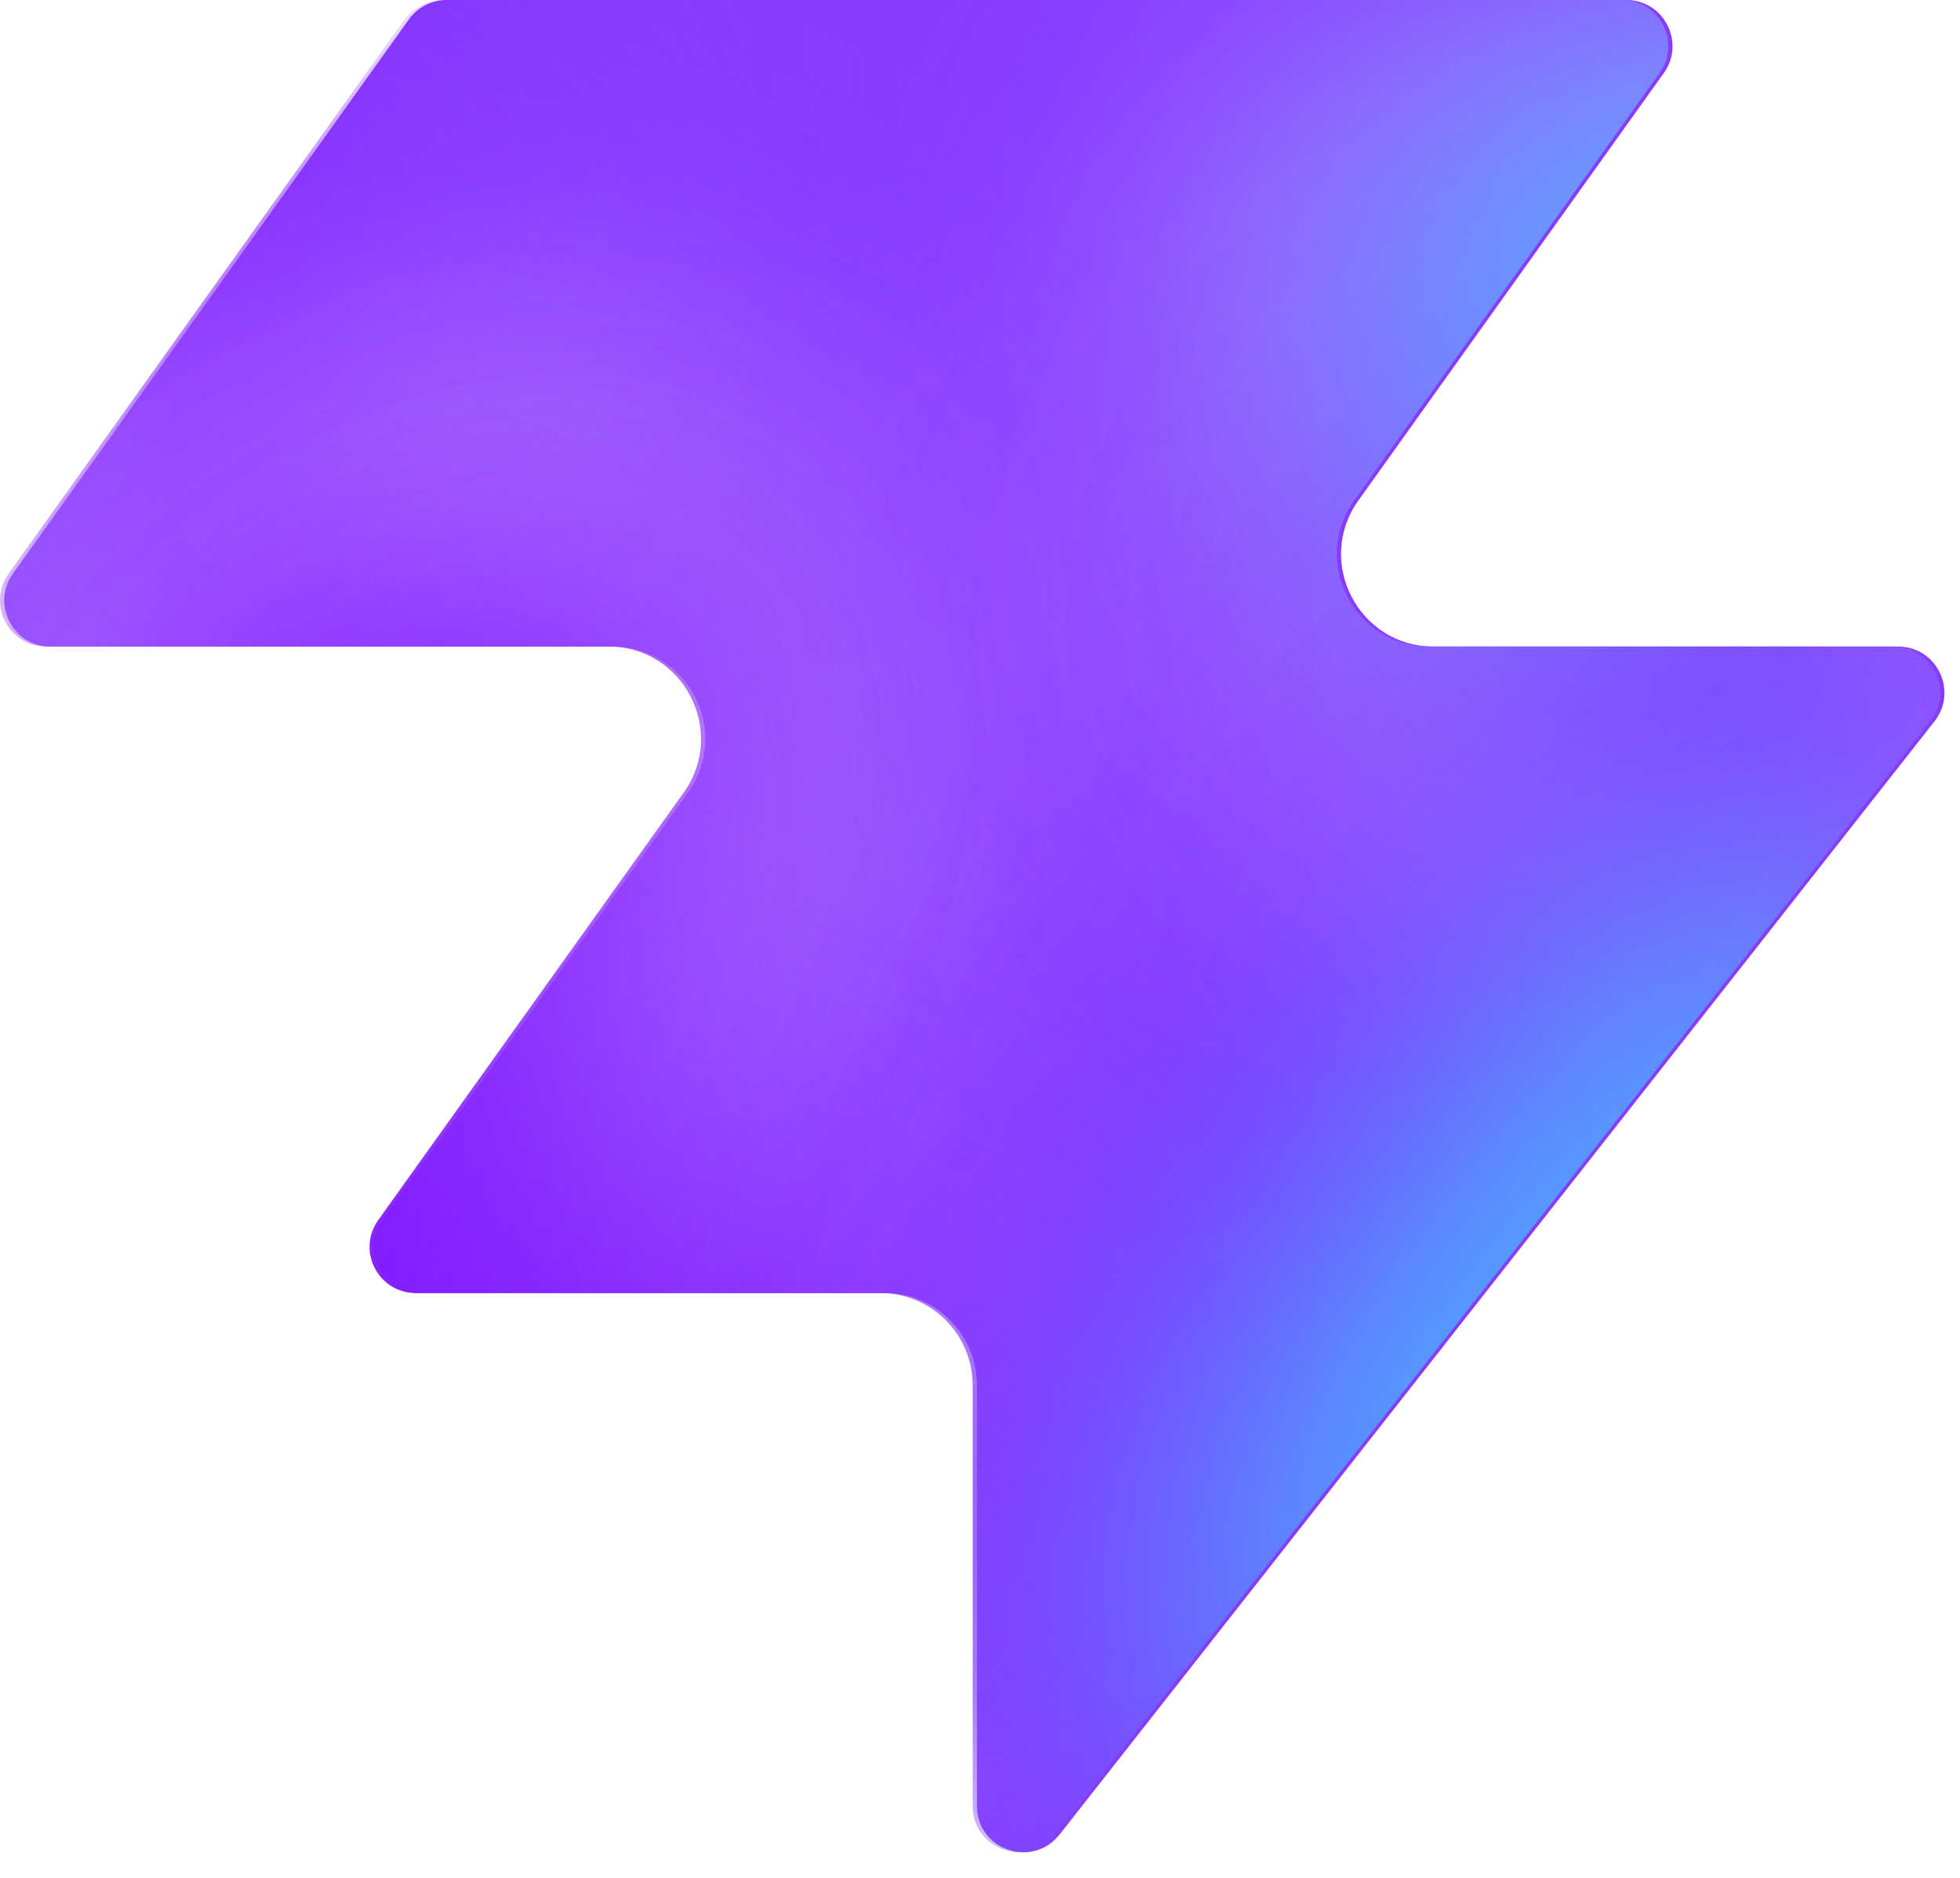
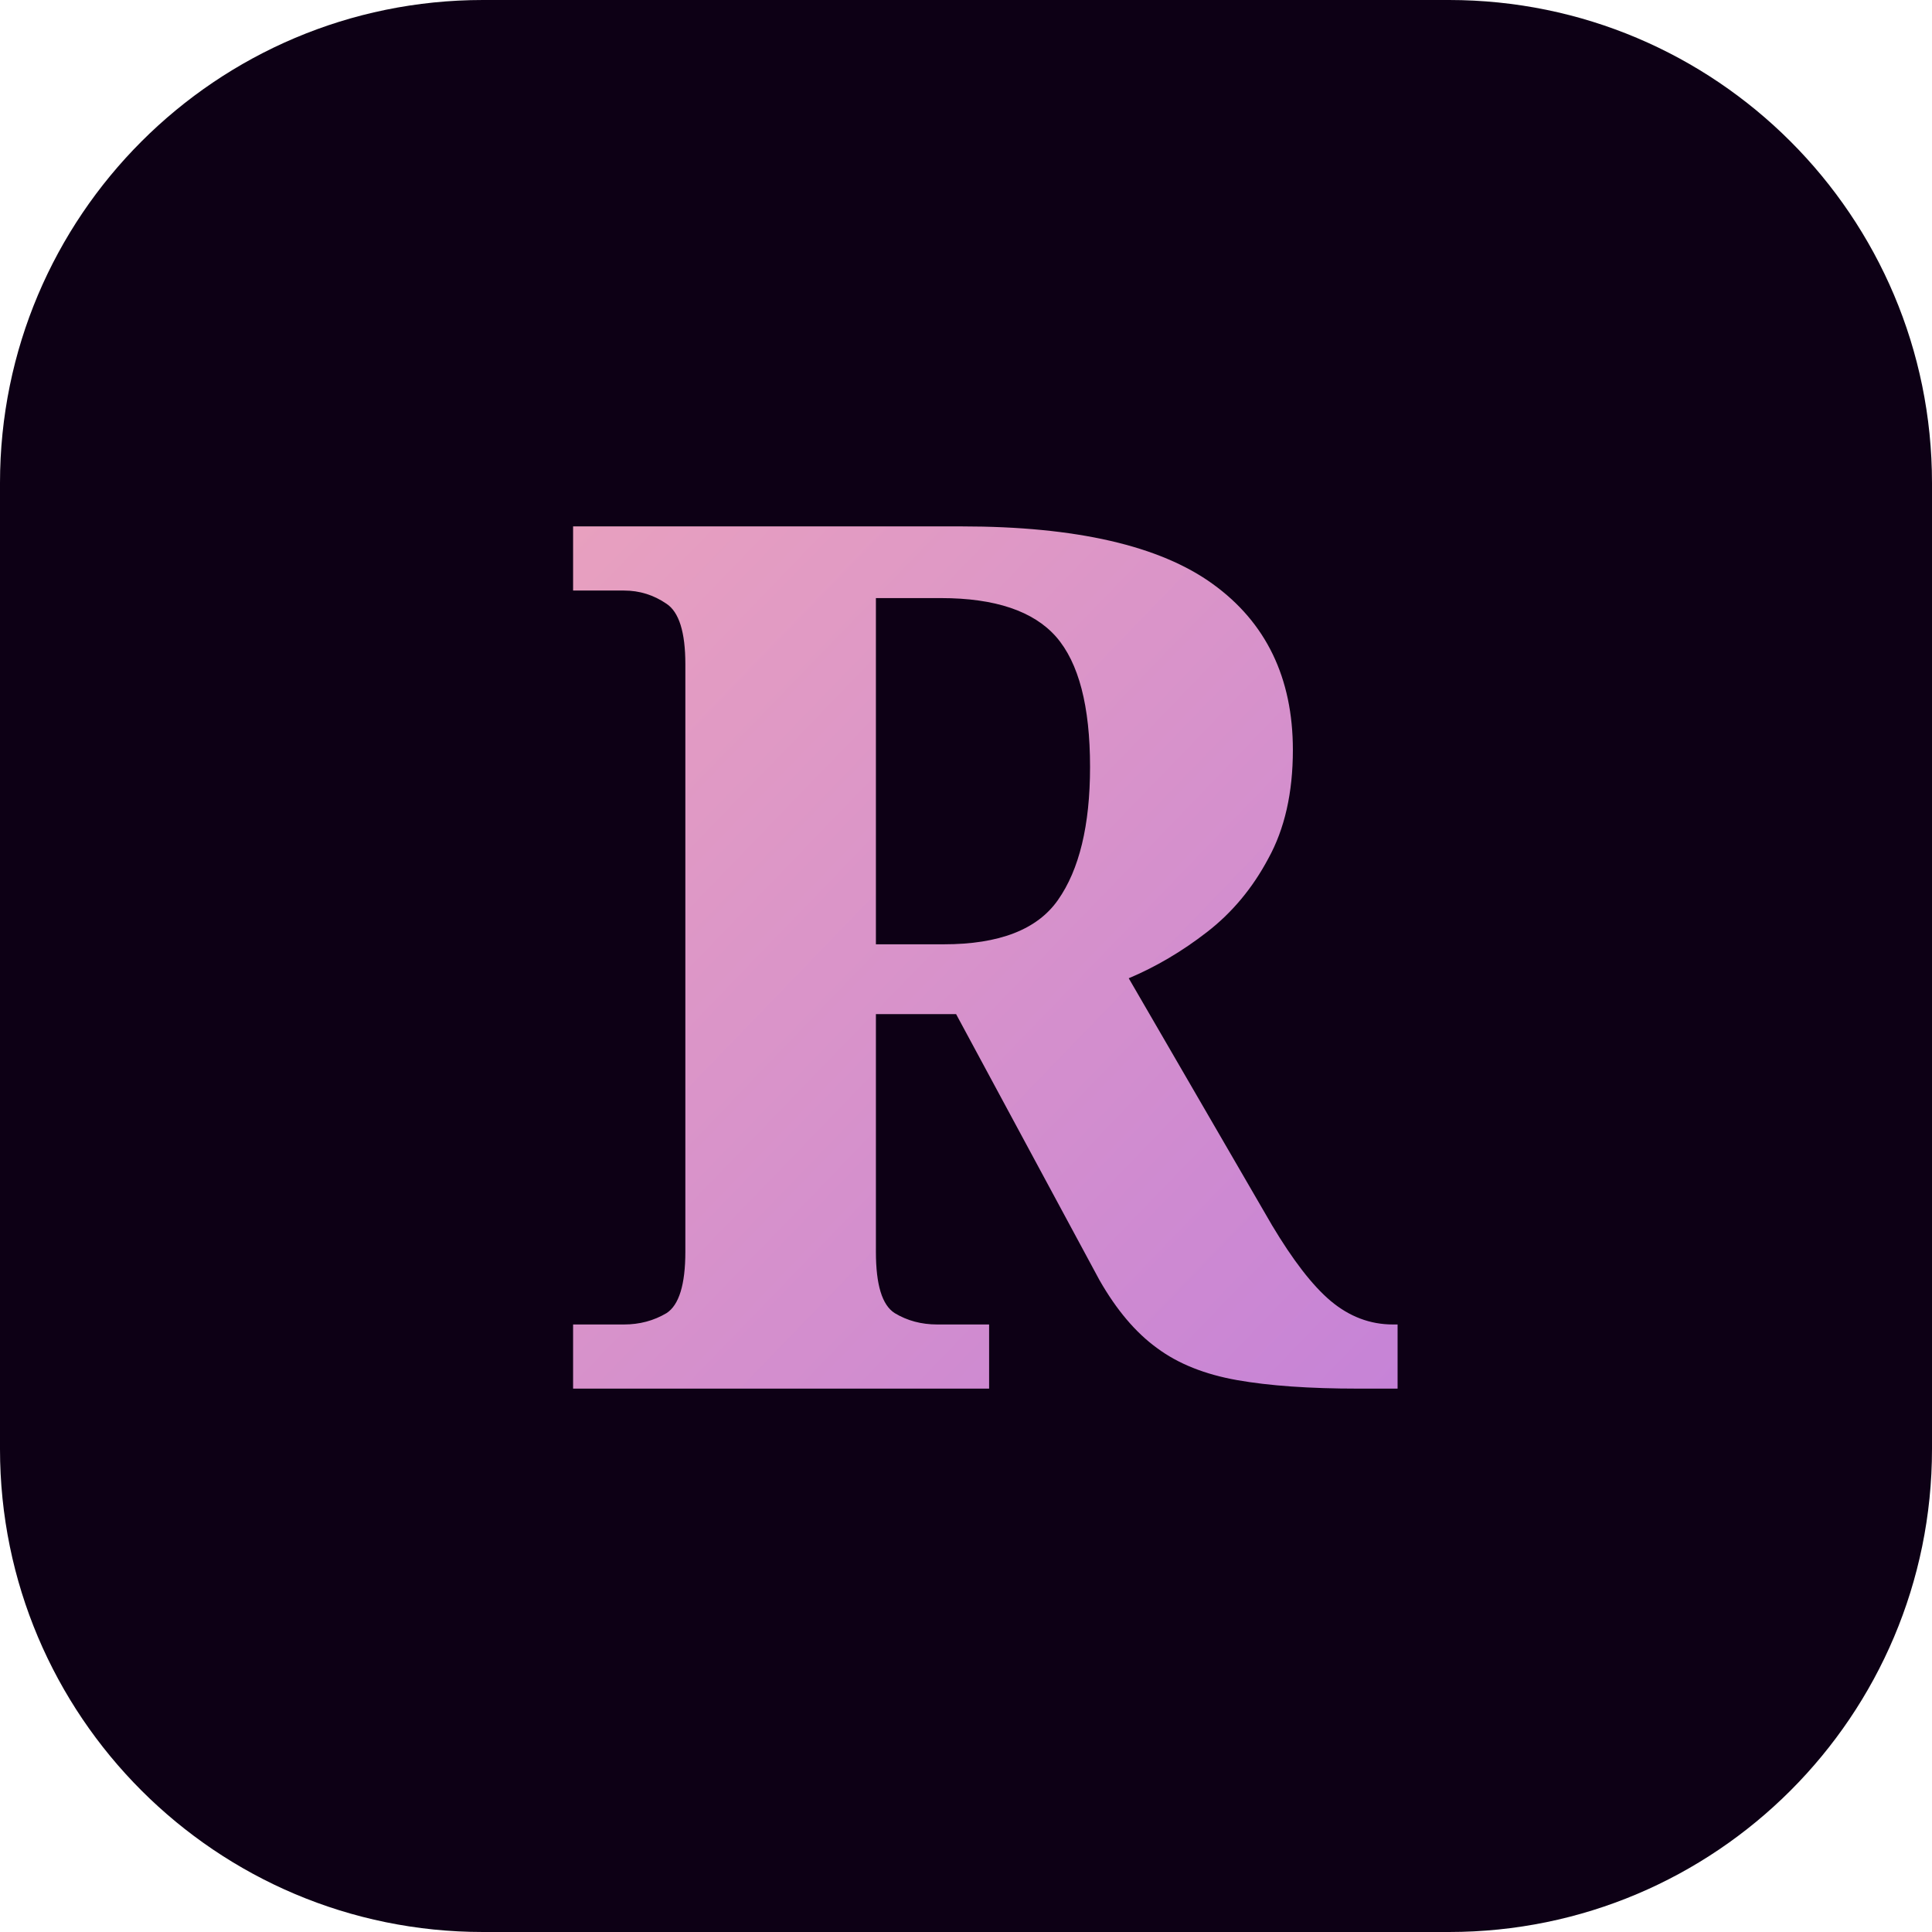
- <svg xmlns="http://www.w3.org/2000/svg" width="48" height="46" fill="none" viewBox="0 0 48 46">
-   <path fill="#863bff" d="M25.946 44.938c-.664.845-2.021.375-2.021-.698V33.937a2.26 2.26 0 0 0-2.262-2.262H10.287c-.92 0-1.456-1.04-.92-1.788l7.48-10.471c1.07-1.497 0-3.578-1.842-3.578H1.237c-.92 0-1.456-1.04-.92-1.788L10.013.474c.214-.297.556-.474.92-.474h28.894c.92 0 1.456 1.04.92 1.788l-7.48 10.471c-1.07 1.498 0 3.579 1.842 3.579h11.377c.943 0 1.473 1.088.89 1.83L25.947 44.94z" style="fill:#863bff;fill:color(display-p3 .525 .23 1);fill-opacity:1" />
-   <mask id="a" width="48" height="46" x="0" y="0" maskUnits="userSpaceOnUse" style="mask-type:alpha">
-     <path fill="#000" d="M25.842 44.938c-.664.844-2.021.375-2.021-.698V33.937a2.26 2.26 0 0 0-2.262-2.262H10.183c-.92 0-1.456-1.04-.92-1.788l7.48-10.471c1.07-1.498 0-3.579-1.842-3.579H1.133c-.92 0-1.456-1.04-.92-1.787L9.91.473c.214-.297.556-.474.92-.474h28.894c.92 0 1.456 1.04.92 1.788l-7.48 10.471c-1.07 1.498 0 3.578 1.842 3.578h11.377c.943 0 1.473 1.088.89 1.832L25.843 44.94z" style="fill:#000;fill-opacity:1" />
-   </mask>
-   <g mask="url(#a)">
-     <g filter="url(#b)">
-       <ellipse cx="5.508" cy="14.704" fill="#ede6ff" rx="5.508" ry="14.704" style="fill:#ede6ff;fill:color(display-p3 .927 .903 1);fill-opacity:1" transform="matrix(.00324 1 1 -.00324 -4.47 31.516)" />
-     </g>
-     <g filter="url(#c)">
-       <ellipse cx="10.399" cy="29.851" fill="#ede6ff" rx="10.399" ry="29.851" style="fill:#ede6ff;fill:color(display-p3 .927 .903 1);fill-opacity:1" transform="matrix(.00324 1 1 -.00324 -39.328 7.883)" />
-     </g>
-     <g filter="url(#d)">
-       <ellipse cx="5.508" cy="30.487" fill="#7e14ff" rx="5.508" ry="30.487" style="fill:#7e14ff;fill:color(display-p3 .492 .077 1);fill-opacity:1" transform="rotate(89.814 -25.913 -14.639)scale(1 -1)" />
-     </g>
-     <g filter="url(#e)">
-       <ellipse cx="5.508" cy="30.599" fill="#7e14ff" rx="5.508" ry="30.599" style="fill:#7e14ff;fill:color(display-p3 .492 .077 1);fill-opacity:1" transform="rotate(89.814 -32.644 -3.334)scale(1 -1)" />
-     </g>
-     <g filter="url(#f)">
-       <ellipse cx="5.508" cy="30.599" fill="#7e14ff" rx="5.508" ry="30.599" style="fill:#7e14ff;fill:color(display-p3 .492 .077 1);fill-opacity:1" transform="matrix(.00324 1 1 -.00324 -34.34 30.47)" />
-     </g>
-     <g filter="url(#g)">
-       <ellipse cx="14.072" cy="22.078" fill="#ede6ff" rx="14.072" ry="22.078" style="fill:#ede6ff;fill:color(display-p3 .927 .903 1);fill-opacity:1" transform="rotate(93.35 24.506 48.493)scale(-1 1)" />
-     </g>
-     <g filter="url(#h)">
-       <ellipse cx="3.47" cy="21.501" fill="#7e14ff" rx="3.47" ry="21.501" style="fill:#7e14ff;fill:color(display-p3 .492 .077 1);fill-opacity:1" transform="rotate(89.009 28.708 47.59)scale(-1 1)" />
-     </g>
-     <g filter="url(#i)">
-       <ellipse cx="3.47" cy="21.501" fill="#7e14ff" rx="3.47" ry="21.501" style="fill:#7e14ff;fill:color(display-p3 .492 .077 1);fill-opacity:1" transform="rotate(89.009 28.708 47.59)scale(-1 1)" />
-     </g>
-     <g filter="url(#j)">
-       <ellipse cx=".387" cy="8.972" fill="#7e14ff" rx="4.407" ry="29.108" style="fill:#7e14ff;fill:color(display-p3 .492 .077 1);fill-opacity:1" transform="rotate(39.51 .387 8.972)" />
-     </g>
-     <g filter="url(#k)">
-       <ellipse cx="47.523" cy="-6.092" fill="#7e14ff" rx="4.407" ry="29.108" style="fill:#7e14ff;fill:color(display-p3 .492 .077 1);fill-opacity:1" transform="rotate(37.892 47.523 -6.092)" />
-     </g>
-     <g filter="url(#l)">
-       <ellipse cx="41.412" cy="6.333" fill="#47bfff" rx="5.971" ry="9.665" style="fill:#47bfff;fill:color(display-p3 .28 .748 1);fill-opacity:1" transform="rotate(37.892 41.412 6.333)" />
-     </g>
-     <g filter="url(#m)">
-       <ellipse cx="-1.879" cy="38.332" fill="#7e14ff" rx="4.407" ry="29.108" style="fill:#7e14ff;fill:color(display-p3 .492 .077 1);fill-opacity:1" transform="rotate(37.892 -1.88 38.332)" />
-     </g>
-     <g filter="url(#n)">
-       <ellipse cx="-1.879" cy="38.332" fill="#7e14ff" rx="4.407" ry="29.108" style="fill:#7e14ff;fill:color(display-p3 .492 .077 1);fill-opacity:1" transform="rotate(37.892 -1.88 38.332)" />
-     </g>
-     <g filter="url(#o)">
-       <ellipse cx="35.651" cy="29.907" fill="#7e14ff" rx="4.407" ry="29.108" style="fill:#7e14ff;fill:color(display-p3 .492 .077 1);fill-opacity:1" transform="rotate(37.892 35.651 29.907)" />
-     </g>
-     <g filter="url(#p)">
-       <ellipse cx="38.418" cy="32.4" fill="#47bfff" rx="5.971" ry="15.297" style="fill:#47bfff;fill:color(display-p3 .28 .748 1);fill-opacity:1" transform="rotate(37.892 38.418 32.4)" />
-     </g>
-   </g>
+ <svg xmlns="http://www.w3.org/2000/svg" viewBox="0 0 32 32">
  <defs>
-     <filter id="b" width="60.045" height="41.654" x="-19.77" y="16.149" color-interpolation-filters="sRGB" filterUnits="userSpaceOnUse">
-       <feFlood flood-opacity="0" result="BackgroundImageFix" />
-       <feBlend in="SourceGraphic" in2="BackgroundImageFix" result="shape" />
-       <feGaussianBlur result="effect1_foregroundBlur_2002_17158" stdDeviation="7.659" />
-     </filter>
-     <filter id="c" width="90.34" height="51.437" x="-54.613" y="-7.533" color-interpolation-filters="sRGB" filterUnits="userSpaceOnUse">
-       <feFlood flood-opacity="0" result="BackgroundImageFix" />
-       <feBlend in="SourceGraphic" in2="BackgroundImageFix" result="shape" />
-       <feGaussianBlur result="effect1_foregroundBlur_2002_17158" stdDeviation="7.659" />
-     </filter>
-     <filter id="d" width="79.355" height="29.4" x="-49.64" y="2.03" color-interpolation-filters="sRGB" filterUnits="userSpaceOnUse">
-       <feFlood flood-opacity="0" result="BackgroundImageFix" />
-       <feBlend in="SourceGraphic" in2="BackgroundImageFix" result="shape" />
-       <feGaussianBlur result="effect1_foregroundBlur_2002_17158" stdDeviation="4.596" />
-     </filter>
-     <filter id="e" width="79.579" height="29.4" x="-45.045" y="20.029" color-interpolation-filters="sRGB" filterUnits="userSpaceOnUse">
-       <feFlood flood-opacity="0" result="BackgroundImageFix" />
-       <feBlend in="SourceGraphic" in2="BackgroundImageFix" result="shape" />
-       <feGaussianBlur result="effect1_foregroundBlur_2002_17158" stdDeviation="4.596" />
-     </filter>
-     <filter id="f" width="79.579" height="29.4" x="-43.513" y="21.178" color-interpolation-filters="sRGB" filterUnits="userSpaceOnUse">
-       <feFlood flood-opacity="0" result="BackgroundImageFix" />
-       <feBlend in="SourceGraphic" in2="BackgroundImageFix" result="shape" />
-       <feGaussianBlur result="effect1_foregroundBlur_2002_17158" stdDeviation="4.596" />
-     </filter>
-     <filter id="g" width="74.749" height="58.852" x="15.756" y="-17.901" color-interpolation-filters="sRGB" filterUnits="userSpaceOnUse">
-       <feFlood flood-opacity="0" result="BackgroundImageFix" />
-       <feBlend in="SourceGraphic" in2="BackgroundImageFix" result="shape" />
-       <feGaussianBlur result="effect1_foregroundBlur_2002_17158" stdDeviation="7.659" />
-     </filter>
-     <filter id="h" width="61.377" height="25.362" x="23.548" y="2.284" color-interpolation-filters="sRGB" filterUnits="userSpaceOnUse">
-       <feFlood flood-opacity="0" result="BackgroundImageFix" />
-       <feBlend in="SourceGraphic" in2="BackgroundImageFix" result="shape" />
-       <feGaussianBlur result="effect1_foregroundBlur_2002_17158" stdDeviation="4.596" />
-     </filter>
-     <filter id="i" width="61.377" height="25.362" x="23.548" y="2.284" color-interpolation-filters="sRGB" filterUnits="userSpaceOnUse">
-       <feFlood flood-opacity="0" result="BackgroundImageFix" />
-       <feBlend in="SourceGraphic" in2="BackgroundImageFix" result="shape" />
-       <feGaussianBlur result="effect1_foregroundBlur_2002_17158" stdDeviation="4.596" />
-     </filter>
-     <filter id="j" width="56.045" height="63.649" x="-27.636" y="-22.853" color-interpolation-filters="sRGB" filterUnits="userSpaceOnUse">
-       <feFlood flood-opacity="0" result="BackgroundImageFix" />
-       <feBlend in="SourceGraphic" in2="BackgroundImageFix" result="shape" />
-       <feGaussianBlur result="effect1_foregroundBlur_2002_17158" stdDeviation="4.596" />
-     </filter>
-     <filter id="k" width="54.814" height="64.646" x="20.116" y="-38.415" color-interpolation-filters="sRGB" filterUnits="userSpaceOnUse">
-       <feFlood flood-opacity="0" result="BackgroundImageFix" />
-       <feBlend in="SourceGraphic" in2="BackgroundImageFix" result="shape" />
-       <feGaussianBlur result="effect1_foregroundBlur_2002_17158" stdDeviation="4.596" />
-     </filter>
-     <filter id="l" width="33.541" height="35.313" x="24.641" y="-11.323" color-interpolation-filters="sRGB" filterUnits="userSpaceOnUse">
-       <feFlood flood-opacity="0" result="BackgroundImageFix" />
-       <feBlend in="SourceGraphic" in2="BackgroundImageFix" result="shape" />
-       <feGaussianBlur result="effect1_foregroundBlur_2002_17158" stdDeviation="4.596" />
-     </filter>
-     <filter id="m" width="54.814" height="64.646" x="-29.286" y="6.009" color-interpolation-filters="sRGB" filterUnits="userSpaceOnUse">
-       <feFlood flood-opacity="0" result="BackgroundImageFix" />
-       <feBlend in="SourceGraphic" in2="BackgroundImageFix" result="shape" />
-       <feGaussianBlur result="effect1_foregroundBlur_2002_17158" stdDeviation="4.596" />
-     </filter>
-     <filter id="n" width="54.814" height="64.646" x="-29.286" y="6.009" color-interpolation-filters="sRGB" filterUnits="userSpaceOnUse">
-       <feFlood flood-opacity="0" result="BackgroundImageFix" />
-       <feBlend in="SourceGraphic" in2="BackgroundImageFix" result="shape" />
-       <feGaussianBlur result="effect1_foregroundBlur_2002_17158" stdDeviation="4.596" />
-     </filter>
-     <filter id="o" width="54.814" height="64.646" x="8.244" y="-2.416" color-interpolation-filters="sRGB" filterUnits="userSpaceOnUse">
-       <feFlood flood-opacity="0" result="BackgroundImageFix" />
-       <feBlend in="SourceGraphic" in2="BackgroundImageFix" result="shape" />
-       <feGaussianBlur result="effect1_foregroundBlur_2002_17158" stdDeviation="4.596" />
-     </filter>
-     <filter id="p" width="39.409" height="43.623" x="18.713" y="10.588" color-interpolation-filters="sRGB" filterUnits="userSpaceOnUse">
-       <feFlood flood-opacity="0" result="BackgroundImageFix" />
-       <feBlend in="SourceGraphic" in2="BackgroundImageFix" result="shape" />
-       <feGaussianBlur result="effect1_foregroundBlur_2002_17158" stdDeviation="4.596" />
-     </filter>
+     <linearGradient id="g" x1="0%" y1="0%" x2="100%" y2="100%">
+       <stop offset="0%" style="stop-color:#E8A0BF" />
+       <stop offset="100%" style="stop-color:#C683D7" />
+     </linearGradient>
  </defs>
+   <rect width="32" height="32" rx="8" fill="#0D0015" />
+   <text x="16" y="23" text-anchor="middle" font-family="serif" font-size="20" font-weight="700" fill="url(#g)">R</text>
</svg>
